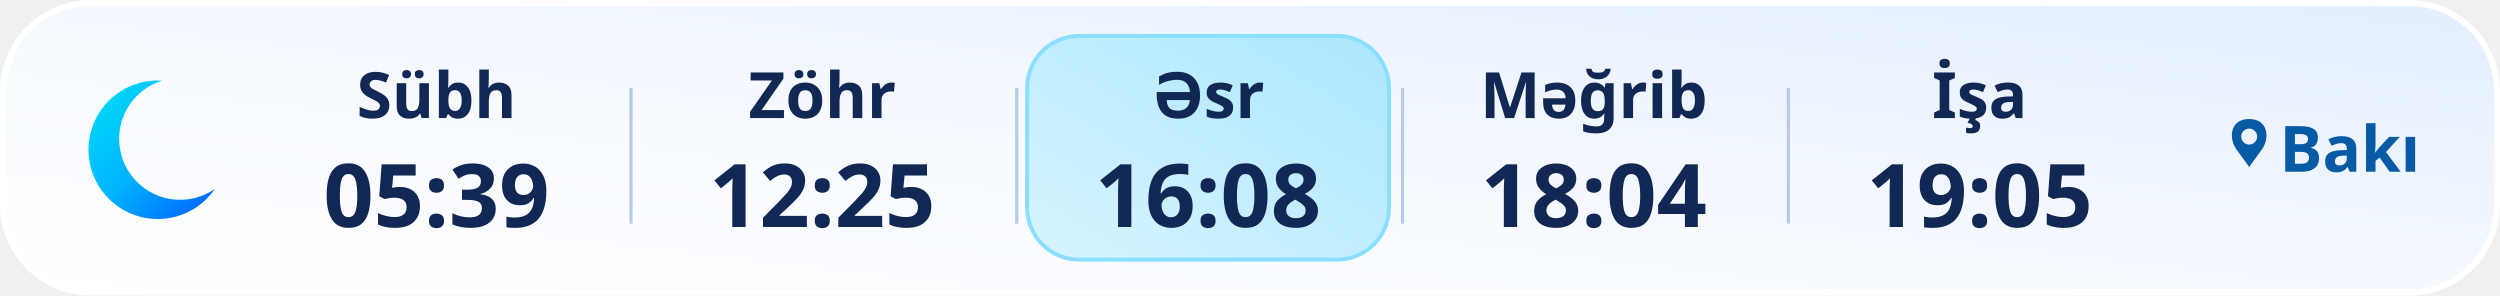
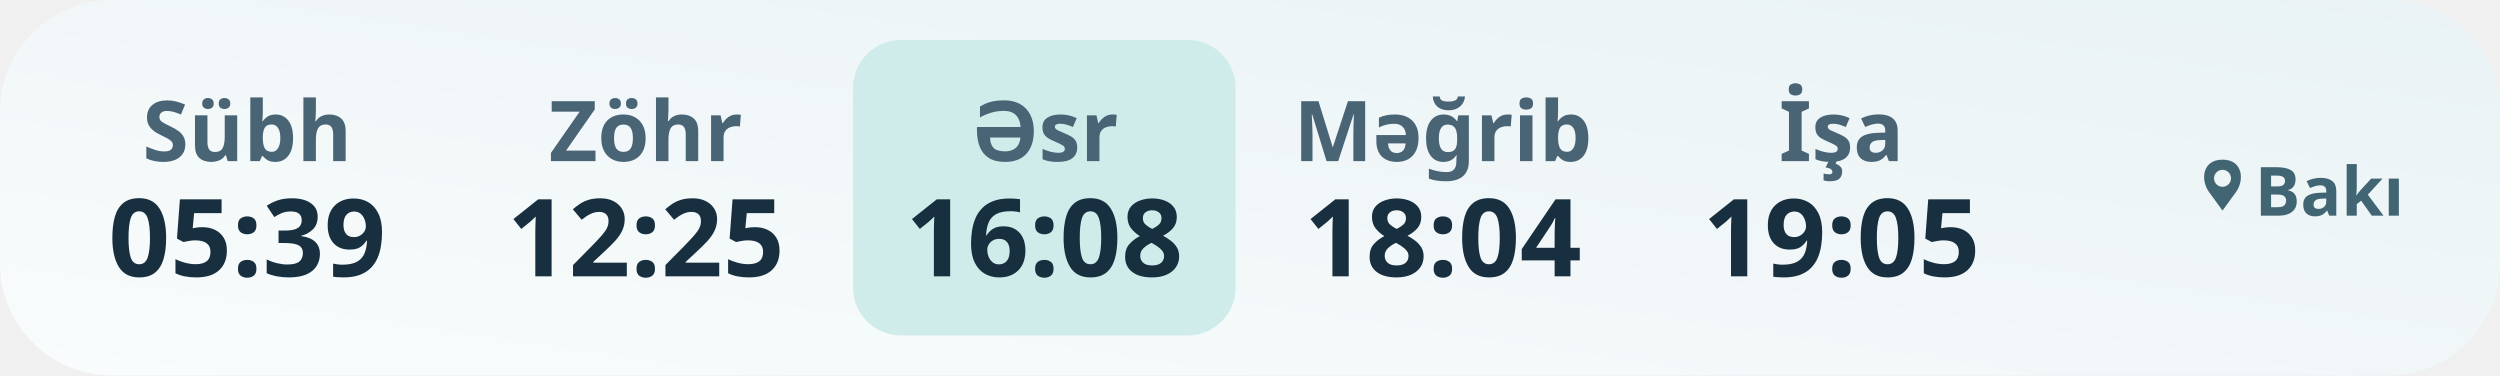
- <svg xmlns="http://www.w3.org/2000/svg" width="626" height="74" viewBox="0 0 626 74">
+ <svg xmlns="http://www.w3.org/2000/svg" width="626" height="94" viewBox="0 0 626 94">
  <defs>
-     <linearGradient id="widget-strip-light-blue" x1="0" y1="1" x2="1" y2="0">
-       <stop offset="0" stop-color="#FFFFFF" />
-       <stop offset="0.5" stop-color="#F5F9FF" />
-       <stop offset="1" stop-color="#E2EDFF" />
-     </linearGradient>
-     <linearGradient id="widget-strip-light-navy" x1="0" y1="1" x2="1" y2="0">
-       <stop offset="0" stop-color="#FFFFFF" />
-       <stop offset="0.5" stop-color="#F5F9FF" />
-       <stop offset="1" stop-color="#E2EDFF" />
-     </linearGradient>
-     <linearGradient id="widget-strip-light-selected" x1="0" y1="1" x2="1" y2="0">
-       <stop offset="0" stop-color="#D7F4FF" />
-       <stop offset="1" stop-color="#ABE7FF" />
+     <linearGradient id="widget-strip-light-surface" x1="0" y1="1" x2="1" y2="0">
+       <stop offset="0" stop-color="#F9FCFC" />
+       <stop offset="1" stop-color="#E9F2F5" />
    </linearGradient>
    <linearGradient id="widget-strip-light-moon" x1="0" y1="0" x2="1" y2="1">
-       <stop offset="0" stop-color="#00E2F5" />
-       <stop offset="0.5" stop-color="#00B4FF" />
-       <stop offset="1" stop-color="#005BFF" />
+       <stop offset="0" stop-color="#239E9C" />
+       <stop offset="1" stop-color="#146A7B" />
    </linearGradient>
-     <radialGradient id="widget-strip-light-glow" cx="626" cy="0" r="118.4" gradientUnits="userSpaceOnUse">
-       <stop stop-color="#00D4EA" stop-opacity="0.95" />
-       <stop offset="0.55" stop-color="#007CF0" stop-opacity="0.35" />
-       <stop offset="1" stop-color="#007CF0" stop-opacity="0" />
-     </radialGradient>
    <clipPath id="widget-strip-light-clip">
-       <rect x="0.75" y="0.75" width="624.5" height="72.5" rx="22" />
+       <rect width="626" height="94" rx="28" />
    </clipPath>
  </defs>
  <g clip-path="url(#widget-strip-light-clip)">
-     <rect width="100%" height="100%" fill="url(#widget-strip-light-navy)" />
-     <path transform="translate(21 19) scale(1.15625)" d="M16.93 1.03A15 15 0 1 0 28.37 24.48A13.2 13.2 0 1 1 16.93 1.03Z" fill="url(#widget-strip-light-moon)" fill-rule="evenodd" stroke="none" stroke-width="1.5" stroke-linecap="round" stroke-linejoin="round" />
-     <text x="109.3" y="29.56" font-family="Manrope_700Bold" font-size="16" font-weight="700" text-anchor="middle" fill="#112854">Sübh</text>
-     <text x="109.3" y="56.84" font-family="Manrope_800ExtraBold" font-size="22" font-weight="800" text-anchor="middle" fill="#112854">05:39</text>
-     <text x="205.9" y="29.56" font-family="Manrope_700Bold" font-size="16" font-weight="700" text-anchor="middle" fill="#112854">Zöhr</text>
-     <text x="205.9" y="56.84" font-family="Manrope_800ExtraBold" font-size="22" font-weight="800" text-anchor="middle" fill="#112854">12:25</text>
-     <rect x="257.2" y="9" width="90.6" height="56" rx="13" fill="url(#widget-strip-light-selected)" stroke="#8ADFFF" />
-     <text x="302.5" y="29.56" font-family="Manrope_700Bold" font-size="16" font-weight="700" text-anchor="middle" fill="#112854">Əsr</text>
-     <text x="302.5" y="56.84" font-family="Manrope_800ExtraBold" font-size="22" font-weight="800" text-anchor="middle" fill="#112854">16:08</text>
-     <text x="399.1" y="29.56" font-family="Manrope_700Bold" font-size="16" font-weight="700" text-anchor="middle" fill="#112854">Məğrib</text>
-     <text x="399.1" y="56.84" font-family="Manrope_800ExtraBold" font-size="22" font-weight="800" text-anchor="middle" fill="#112854">18:04</text>
-     <text x="495.7" y="29.56" font-family="Manrope_700Bold" font-size="16" font-weight="700" text-anchor="middle" fill="#112854">İşa</text>
-     <text x="495.7" y="56.84" font-family="Manrope_800ExtraBold" font-size="22" font-weight="800" text-anchor="middle" fill="#112854">19:05</text>
-     <rect x="157.6" y="22" width="0.8" height="34" rx="0" fill="#B6CBE5" stroke="none" />
-     <rect x="254.2" y="22" width="0.8" height="34" rx="0" fill="#B6CBE5" stroke="none" />
-     <rect x="350.8" y="22" width="0.8" height="34" rx="0" fill="#B6CBE5" stroke="none" />
-     <rect x="447.4" y="22" width="0.8" height="34" rx="0" fill="#B6CBE5" stroke="none" />
-     <path transform="translate(556.792 29.4) scale(0.4)" d="M16 1C4 1 3 13 8 20L16 31 24 20C29 13 28 1 16 1ZM16 7A5 5 0 1 1 16 17A5 5 0 1 1 16 7Z" fill="#075BA4" fill-rule="evenodd" stroke="none" stroke-width="1.5" stroke-linecap="round" stroke-linejoin="round" />
-     <text x="606" y="43" font-family="Manrope_700Bold" font-size="16" font-weight="700" text-anchor="end" fill="#075BA4">Bakı</text>
+     <rect width="100%" height="100%" fill="url(#widget-strip-light-surface)" />
+     <text x="61.9" y="40.34" font-family="Manrope_700Bold" font-size="21" font-weight="700" text-anchor="middle" fill="#496475">Sübh</text>
+     <text x="61.9" y="69.2" font-family="Manrope_800ExtraBold" font-size="27" font-weight="800" text-anchor="middle" fill="#172F3F">05:39</text>
+     <text x="161.7" y="40.34" font-family="Manrope_700Bold" font-size="21" font-weight="700" text-anchor="middle" fill="#496475">Zöhr</text>
+     <text x="161.7" y="69.2" font-family="Manrope_800ExtraBold" font-size="27" font-weight="800" text-anchor="middle" fill="#172F3F">12:25</text>
+     <rect x="213.6" y="10" width="95.8" height="74" rx="12" fill="#D0ECEA" stroke="none" />
+     <text x="261.5" y="40.34" font-family="Manrope_700Bold" font-size="21" font-weight="700" text-anchor="middle" fill="#496475">Əsr</text>
+     <text x="261.5" y="69.2" font-family="Manrope_800ExtraBold" font-size="27" font-weight="800" text-anchor="middle" fill="#172F3F">16:08</text>
+     <text x="361.3" y="40.34" font-family="Manrope_700Bold" font-size="21" font-weight="700" text-anchor="middle" fill="#496475">Məğrib</text>
+     <text x="361.3" y="69.2" font-family="Manrope_800ExtraBold" font-size="27" font-weight="800" text-anchor="middle" fill="#172F3F">18:04</text>
+     <text x="461.1" y="40.34" font-family="Manrope_700Bold" font-size="21" font-weight="700" text-anchor="middle" fill="#496475">İşa</text>
+     <text x="461.1" y="69.2" font-family="Manrope_800ExtraBold" font-size="27" font-weight="800" text-anchor="middle" fill="#172F3F">19:05</text>
+     <path transform="translate(549.7165 39.55) scale(0.425)" d="M16 1C4 1 3 13 8 20L16 31 24 20C29 13 28 1 16 1ZM16 7A5 5 0 1 1 16 17A5 5 0 1 1 16 7Z" fill="#426573" fill-rule="evenodd" stroke="none" stroke-width="1.5" stroke-linecap="round" stroke-linejoin="round" />
+     <text x="602" y="54" font-family="Manrope_700Bold" font-size="17" font-weight="700" text-anchor="end" fill="#426573">Bakı</text>
  </g>
-   <rect x="0.75" y="0.75" width="624.5" height="72.5" rx="22" fill="none" stroke="#FFFFFF" stroke-width="1.5" />
</svg>
